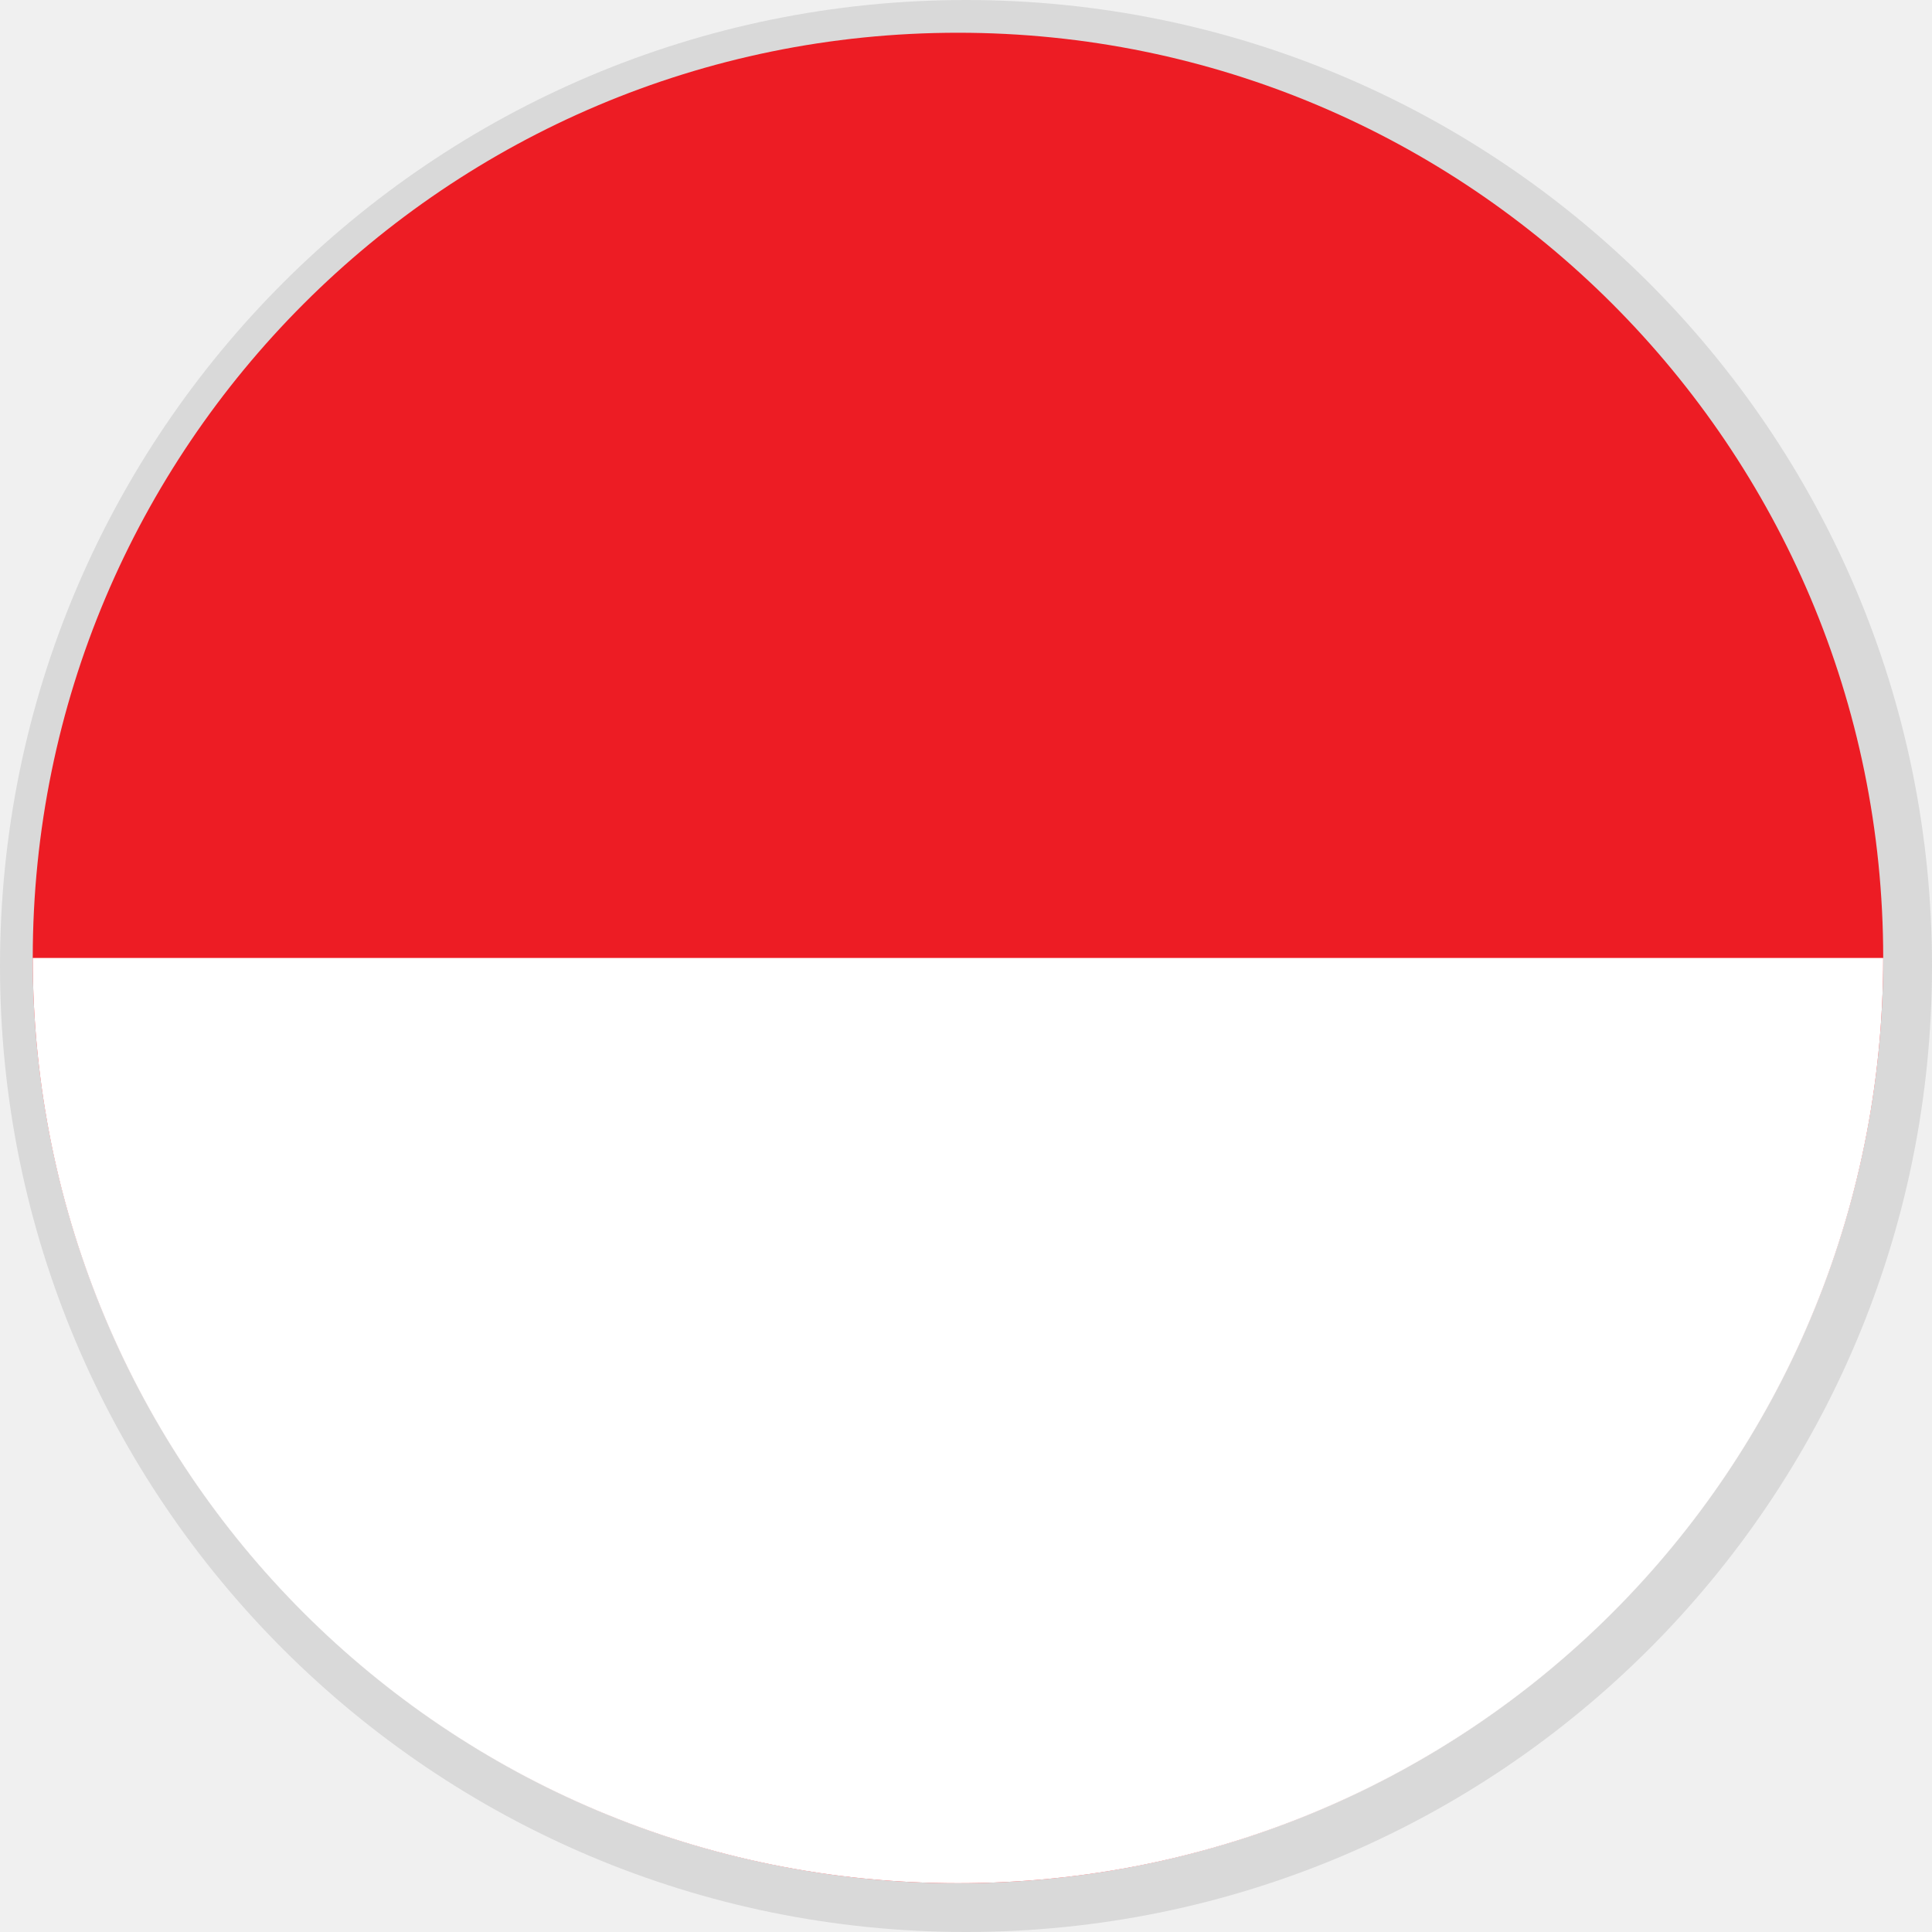
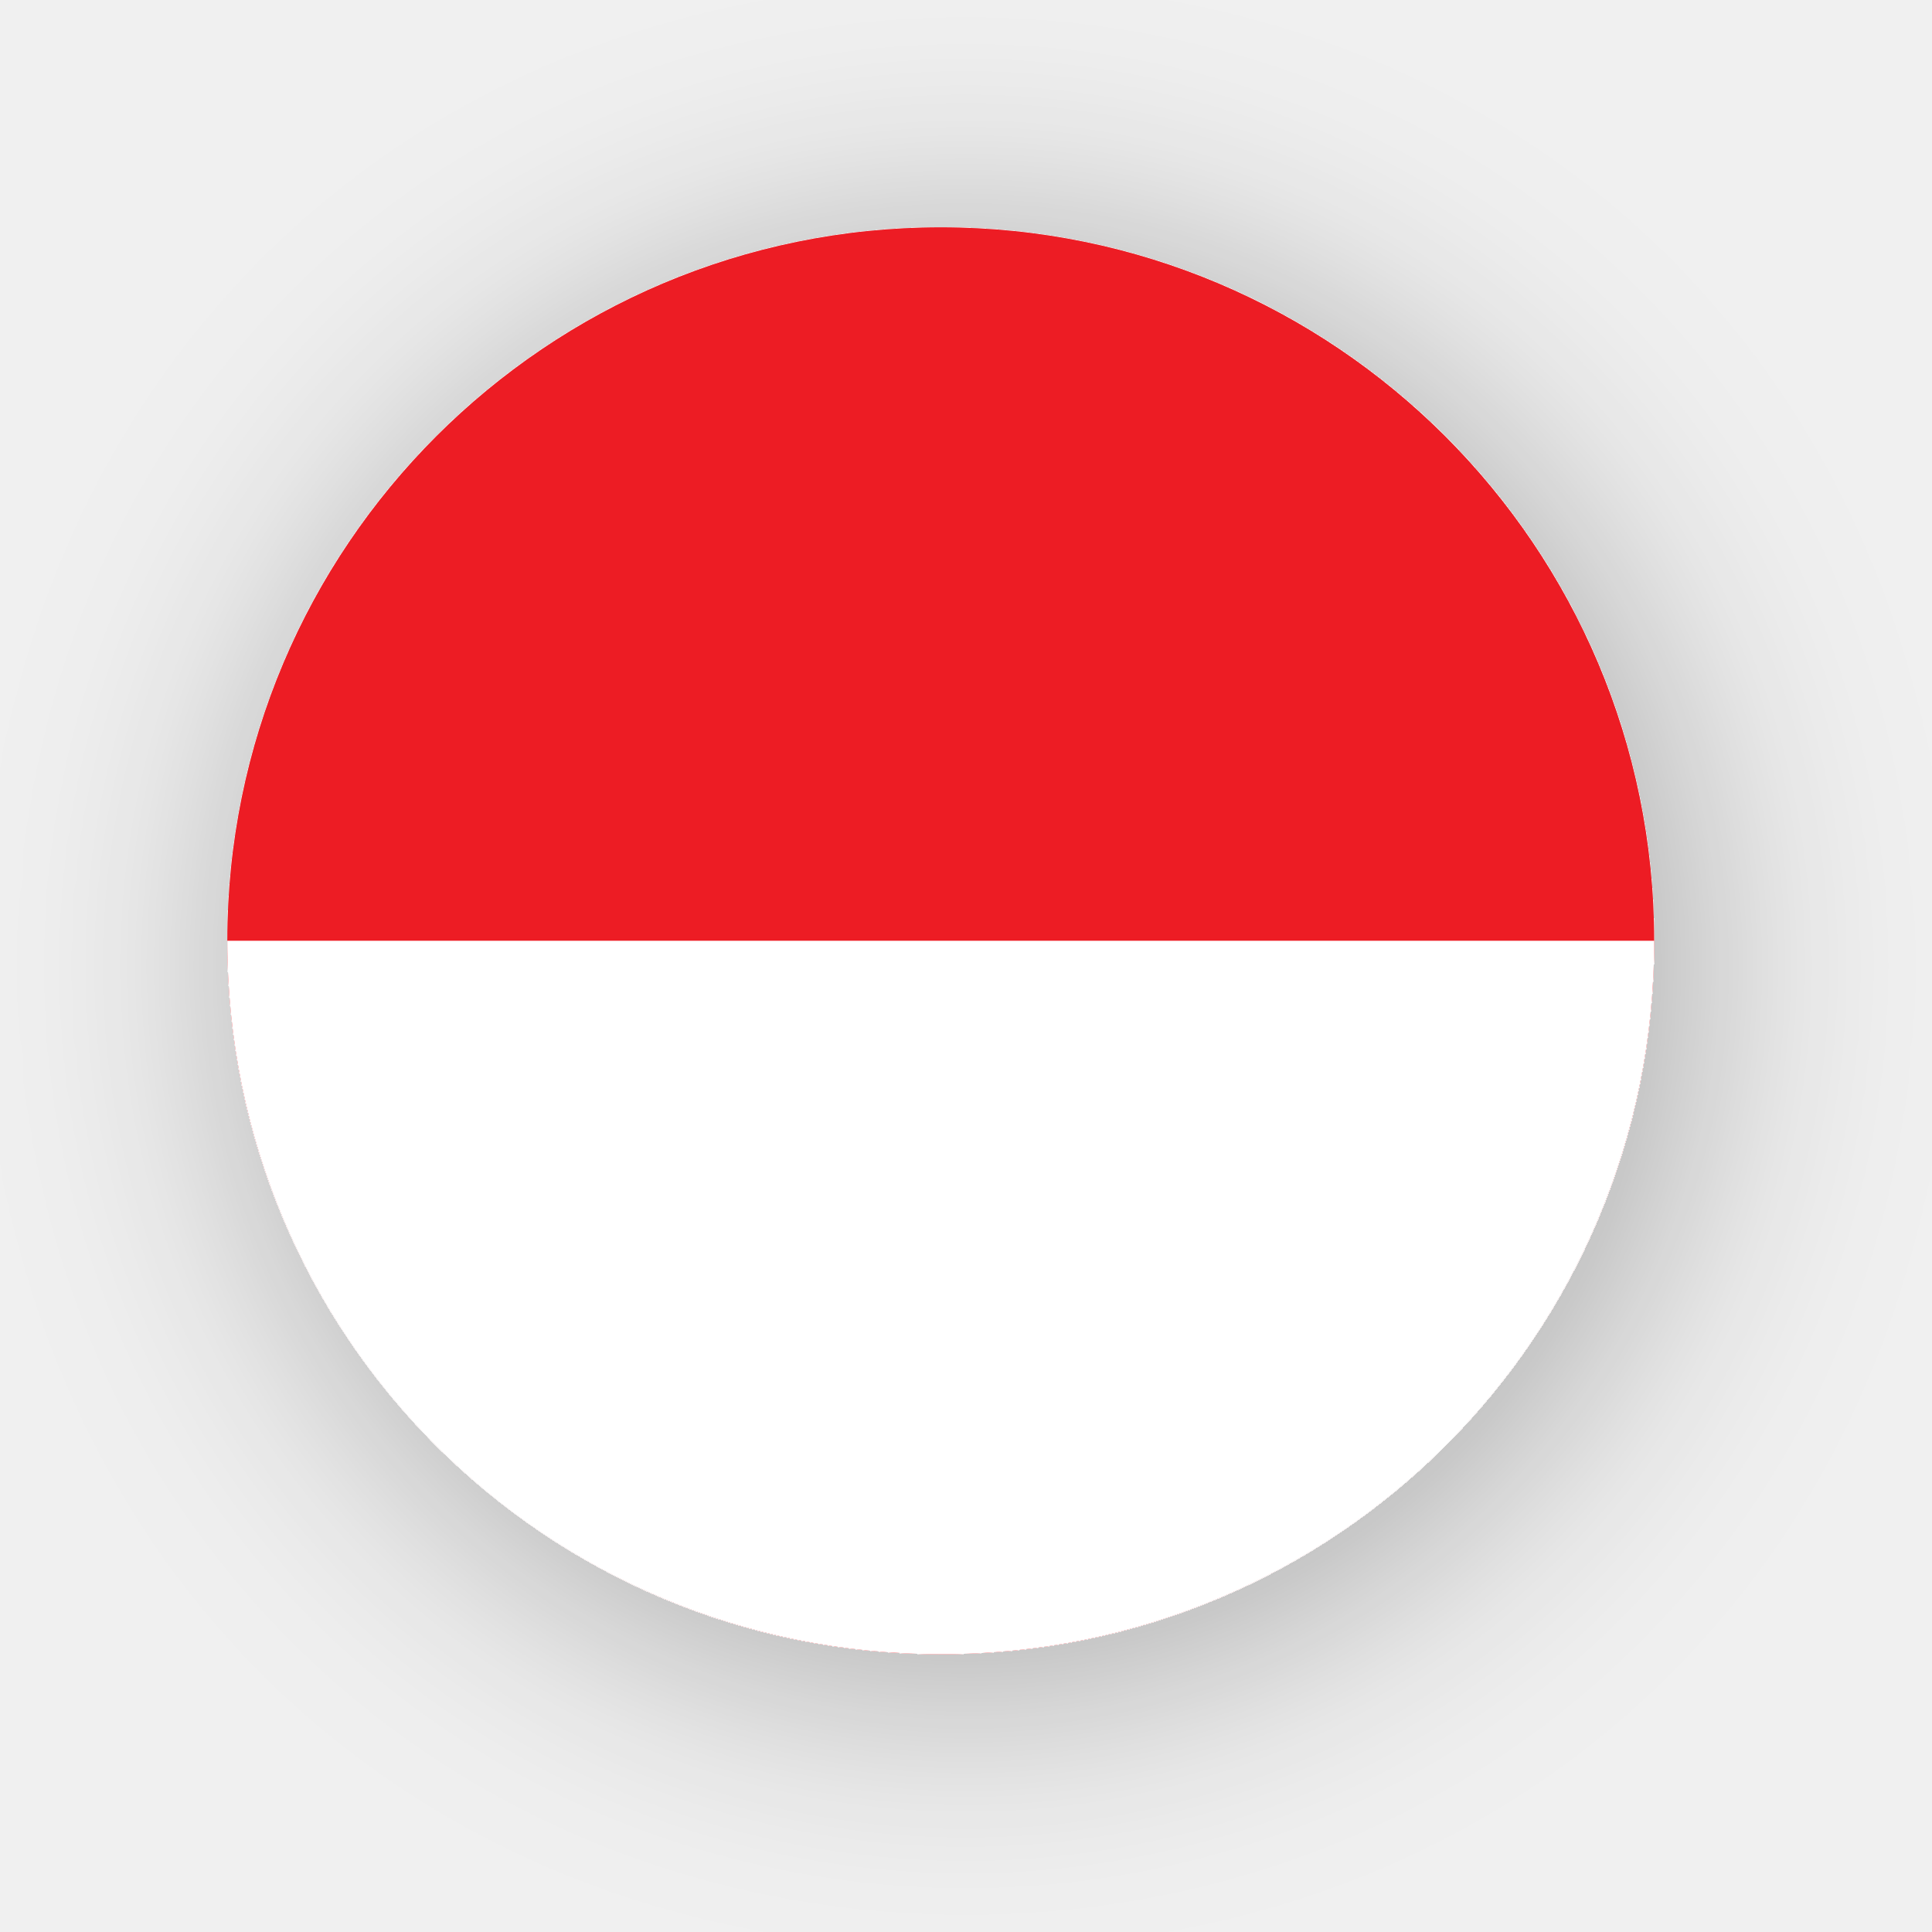
- <svg xmlns="http://www.w3.org/2000/svg" width="118" height="118" viewBox="0 0 118 118" fill="none">
-   <circle cx="59" cy="59" r="59" fill="#D9D9D9" />
-   <path d="M58.51 115.02C89.72 115.02 115.02 89.72 115.02 58.51C115.02 27.3 89.72 2 58.51 2C27.3 2 2 27.3 2 58.51C2 89.72 27.3 115.02 58.51 115.02Z" fill="#ED1C24" />
-   <path d="M115.02 58.51C115.02 89.779 89.779 115.02 58.51 115.02C27.241 115.02 2 89.779 2 58.51H115.02Z" fill="white" />
+ <svg xmlns="http://www.w3.org/2000/svg" width="153" height="153" viewBox="0 0 153 153" fill="none">
+   <g filter="url(#filter0_d_1500_2055)">
+     <path d="M74.5 131C105.704 131 131 105.704 131 74.5C131 43.296 105.704 18 74.5 18C43.296 18 18 43.296 18 74.5C18 105.704 43.296 131 74.5 131Z" fill="#ED1C24" />
+     <path d="M131 74.5C131 105.763 105.763 131 74.5 131C43.237 131 18 105.763 18 74.5H131Z" fill="white" />
+   </g>
+   <defs>
+     <filter id="filter0_d_1500_2055" x="0" y="0" width="153" height="153" filterUnits="userSpaceOnUse" color-interpolation-filters="sRGB">
+       <feFlood flood-opacity="0" result="BackgroundImageFix" />
+       <feColorMatrix in="SourceAlpha" type="matrix" values="0 0 0 0 0 0 0 0 0 0 0 0 0 0 0 0 0 0 127 0" result="hardAlpha" />
+       <feOffset dx="2" dy="2" />
+       <feGaussianBlur stdDeviation="10" />
+       <feComposite in2="hardAlpha" operator="out" />
+       <feColorMatrix type="matrix" values="0 0 0 0 0 0 0 0 0 0 0 0 0 0 0 0 0 0 0.3 0" />
+       <feBlend mode="normal" in2="BackgroundImageFix" result="effect1_dropShadow_1500_2055" />
+       <feBlend mode="normal" in="SourceGraphic" in2="effect1_dropShadow_1500_2055" result="shape" />
+     </filter>
+   </defs>
</svg>
